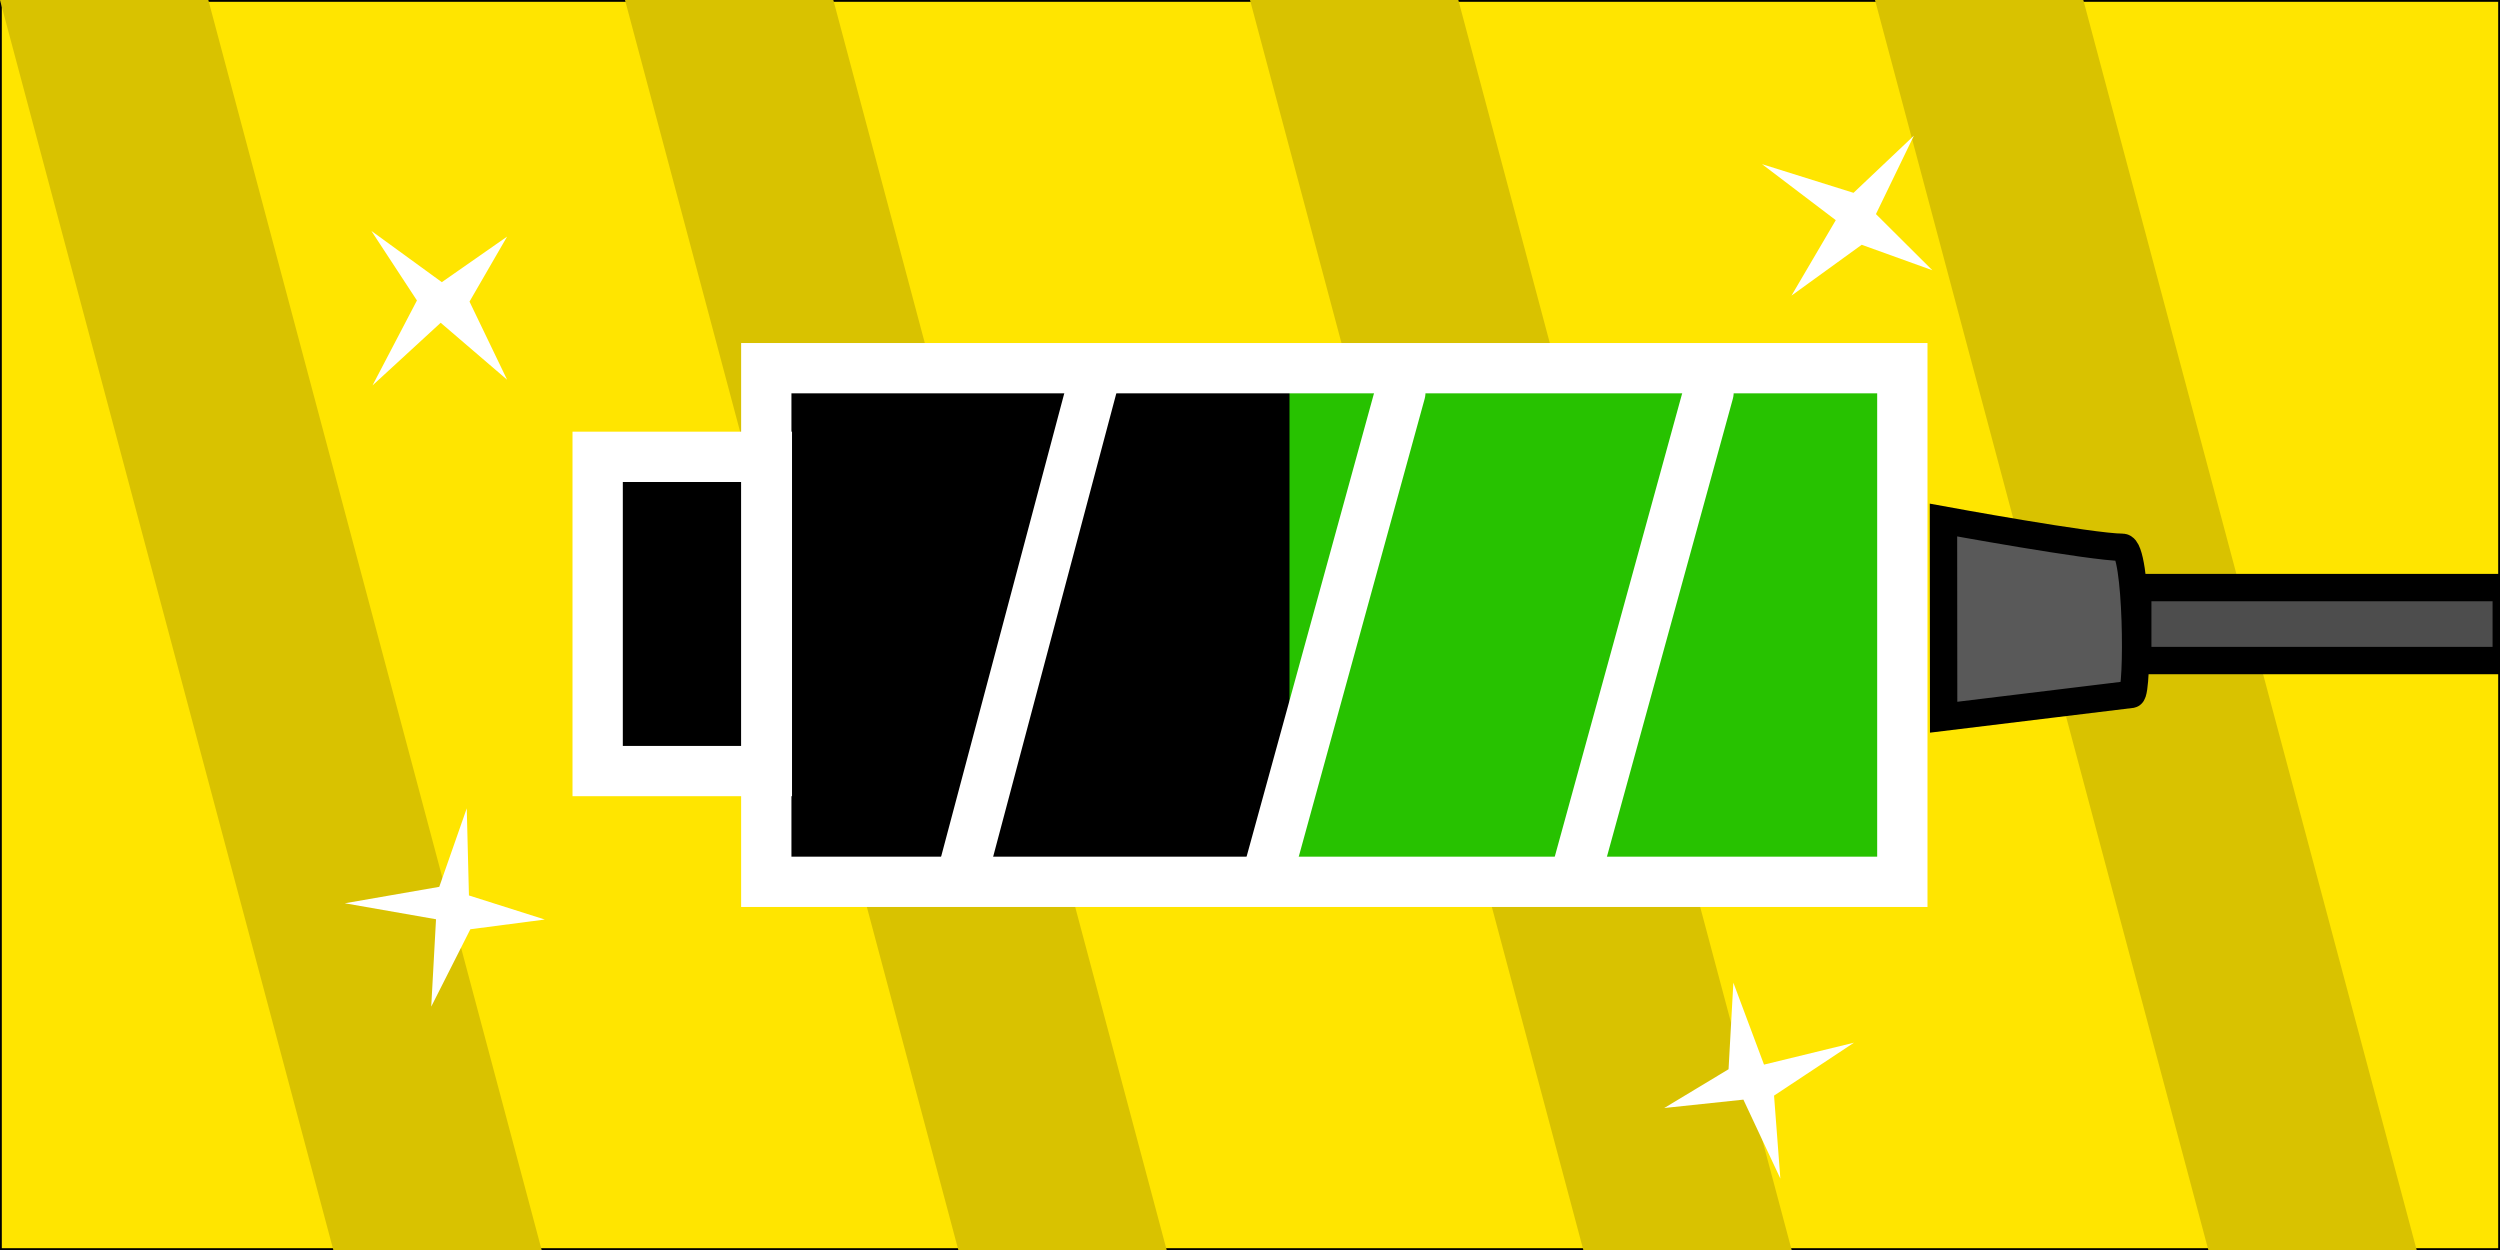
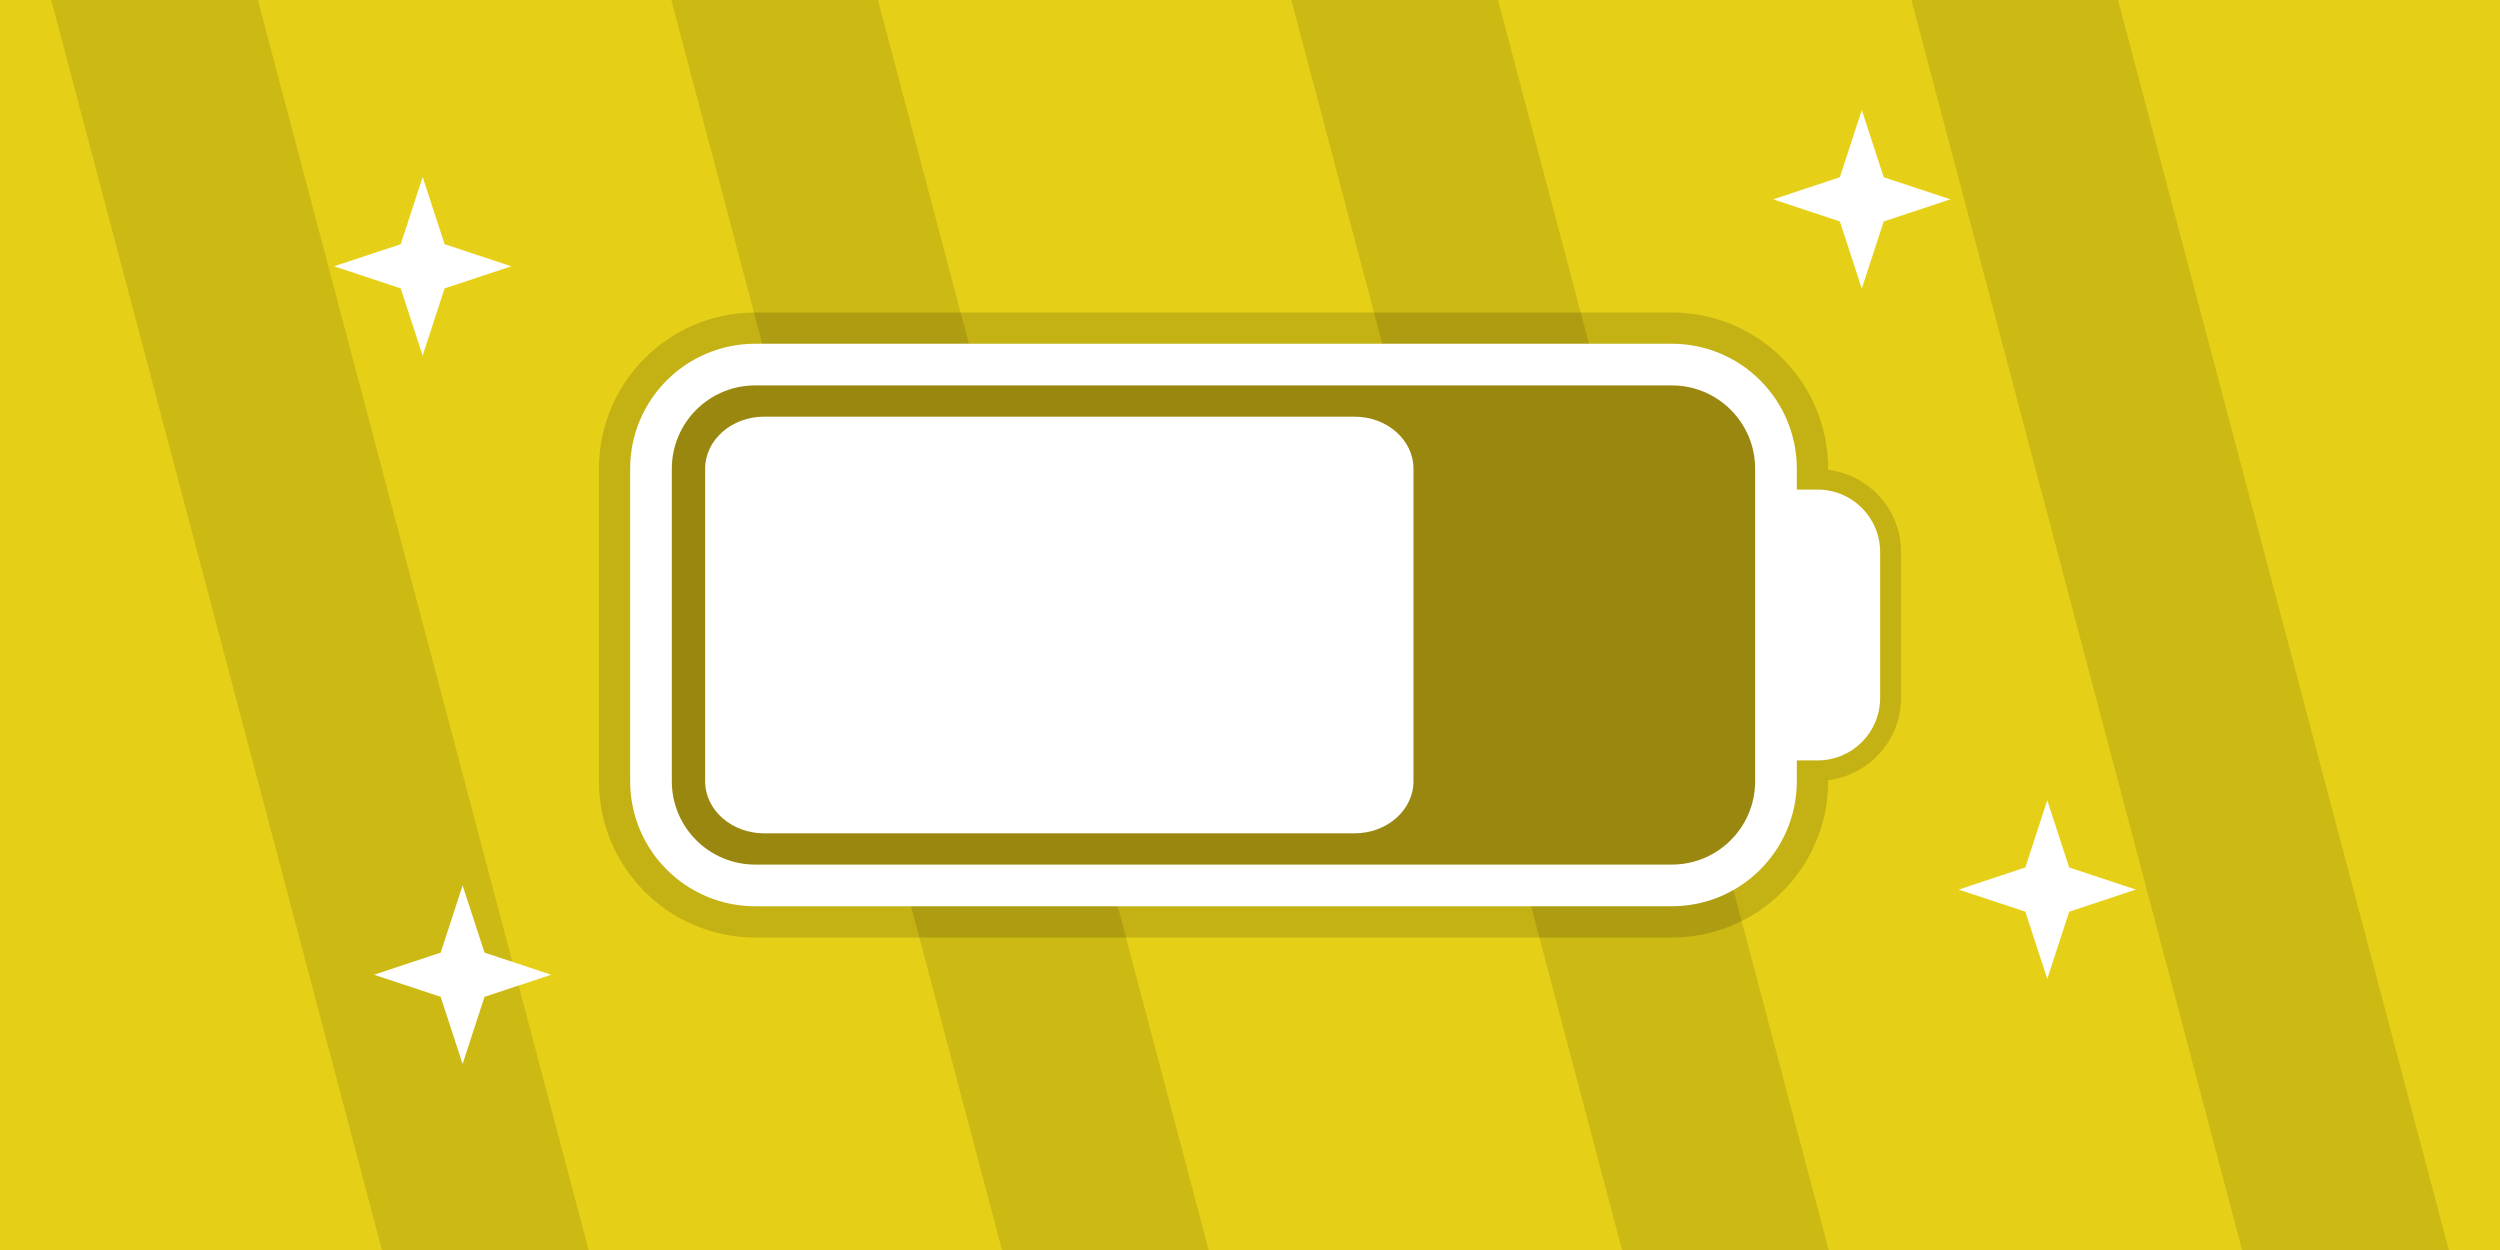
- <svg xmlns="http://www.w3.org/2000/svg" width="600" height="300">
-   <path fill="#ffe500" stroke="#000" stroke-width=".435" d="M.217 299.783V.217h599.566v299.566Z" style="fill-rule:nonzero;stroke-linejoin:miter;stroke-miterlimit:10;stroke-dasharray:none;stroke-dashoffset:0" />
-   <path fill="#d9c200" d="M80 300 0 0h50l80 300zM230 300 150 0h50l80 300zM380 300 300 0h50l80 300zM530 300 450 0h50l80 300z" style="fill-rule:nonzero;stroke-linejoin:miter;stroke-miterlimit:10;stroke-dasharray:none;stroke-dashoffset:0" />
-   <g stroke="#000" stroke-width="6.567">
-     <path fill="#595959" d="M507.716 170.983c-.041.007-45.071 5.489-45.071 5.489l-.04-47.318s35.633 6.536 42.947 6.536c3.631 0 3.828 34.998 2.164 35.293z" style="fill-rule:nonzero;stroke-linejoin:miter;stroke-miterlimit:10;stroke-dasharray:none;stroke-dashoffset:0" transform="translate(3.83 -4.34)" />
-     <path fill="#4d4d4d" d="M509.23 162.871v-17.513h88.441v17.513z" style="fill-rule:nonzero;stroke-linejoin:miter;stroke-miterlimit:10;stroke-dasharray:none;stroke-dashoffset:0" transform="translate(3.83 -4.34)" />
+ <svg xmlns="http://www.w3.org/2000/svg" xml:space="preserve" width="600" height="300" stroke-miterlimit="10">
+   <clipPath id="a">
+     <path d="M0 0h604.785v300.001H0z" />
+   </clipPath>
+   <g clip-path="url(#a)" transform="scale(.99209 1)">
+     <path fill="#e6d017" d="M0 300.001V0h604.785v300.001z" />
+     <path fill="#ccb914" d="M92.392 300.001 12.392 0h50l80 300.001zm150 0L162.392 0h50l80 300.001zm150 0L312.392 0h50l80 300.001zm150 0L462.392 0h50l80 300.001z" />
+     <path fill="#fff" d="m102.247 42.477 5.305 16.13 16.129 5.304-16.129 5.305-5.305 16.129-5.304-16.13-16.13-5.304 16.13-5.305zM495.26 192.066l5.304 16.129 16.129 5.305-16.129 5.305-5.304 16.129-5.305-16.129-16.129-5.305 16.129-5.305zM450.392 26.408l5.305 16.13 16.13 5.304-16.13 5.304-5.305 16.13-5.305-16.13-16.13-5.304 16.13-5.305zM111.91 212.5l5.304 16.129 16.129 5.305-16.129 5.304-5.304 16.129-5.305-16.129-16.129-5.304 16.129-5.305z" />
  </g>
-   <path d="M168.288 189.986v-71.77h33.614v71.77zM207.732 212.337V102.44h245.295v109.898z" style="fill-rule:nonzero;stroke-linejoin:miter;stroke-miterlimit:10;stroke-dasharray:none;stroke-dashoffset:0" transform="matrix(1.10305 0 0 1.10305 -44.382 -22.402)" />
-   <path fill="#27c200" d="M320.804 212.337V101.124h132.223v111.213z" style="fill-rule:nonzero;stroke-linejoin:miter;stroke-miterlimit:10;stroke-dasharray:none;stroke-dashoffset:0" transform="matrix(1.10305 0 0 1.10305 -44.382 -22.402)" />
-   <path fill="none" stroke="#fff" stroke-width="10.946" d="M206.963 212.174V100.417h247.18v111.757z" style="fill-rule:nonzero;stroke-linejoin:miter;stroke-miterlimit:10;stroke-dasharray:none;stroke-dashoffset:0" transform="matrix(1.10305 0 0 1.10305 -44.382 -22.402)" />
-   <path fill="none" stroke="#fff" stroke-width="10.946" d="M170.275 188.074v-68.369h36.814v68.37z" style="fill-rule:nonzero;stroke-linejoin:miter;stroke-miterlimit:10;stroke-dasharray:none;stroke-dashoffset:0" transform="matrix(1.10305 0 0 1.10305 -44.382 -22.402)" />
-   <path fill="none" stroke="#fff" stroke-linecap="round" stroke-width="10.946" d="m383.05 210.86 28.925-105.184M277.867 104.362l-27.61 103.868M344.921 105.676 315.996 210.86" style="fill-rule:nonzero;stroke-linejoin:miter;stroke-miterlimit:10;stroke-dasharray:none;stroke-dashoffset:0" transform="matrix(1.10305 0 0 1.10305 -44.382 -22.402)" />
-   <path fill="#fff" d="m89.401 92.502 10.663-20.389-10.936-16.697 16.91 12.303 15.666-10.936-9.022 15.603 9.022 18.749-15.94-13.67zM82.755 216.786l22.668-3.945 6.597-18.838.526 20.906 18.21 5.777-17.872 2.335-9.388 18.568 1.149-20.967zM422.886 39.398l21.956 6.881 14.495-13.722-9.112 18.823 13.54 13.48-16.956-6.114-16.853 12.202 10.629-18.11zM444.954 250.244 425.77 262.95l1.513 19.902-8.866-18.94-19 2.01 15.436-9.306 1.154-20.774 7.356 19.668z" style="fill-rule:nonzero;stroke-linejoin:miter;stroke-miterlimit:10;stroke-dasharray:none;stroke-dashoffset:0" />
+   <path fill-opacity=".15" d="M181.25 75c-20.719 0-37.5 16.792-37.5 37.5v75c0 20.72 16.792 37.5 37.5 37.5h220c20.72 0 37.5-16.792 37.5-37.5v-.25c9.855-1.243 17.5-9.561 17.5-19.75v-35c0-10.193-7.648-18.508-17.5-19.75v-.25c0-20.72-16.792-37.5-37.5-37.5h-220z" />
+   <path fill="#fff" d="M416.236 117.5h20c8.285 0 15 6.716 15 15v35c0 8.285-6.715 15-15 15h-20c-8.284 0-15-6.715-15-15v-35c0-8.284 6.716-15 15-15z" />
+   <path fill="#99870f" stroke="#fff" stroke-width="10" d="M181.236 87.5h220c13.807 0 25 11.193 25 25v75c0 13.807-11.193 25-25 25h-220c-13.807 0-25-11.193-25-25v-75c0-13.807 11.193-25 25-25z" />
+   <path fill="#fff" d="M183.403 100H325.07c7.824 0 14.166 5.596 14.166 12.5v75c0 6.904-6.342 12.5-14.166 12.5H183.403c-7.824 0-14.167-5.596-14.167-12.5v-75c0-6.904 6.343-12.5 14.167-12.5z" />
</svg>
